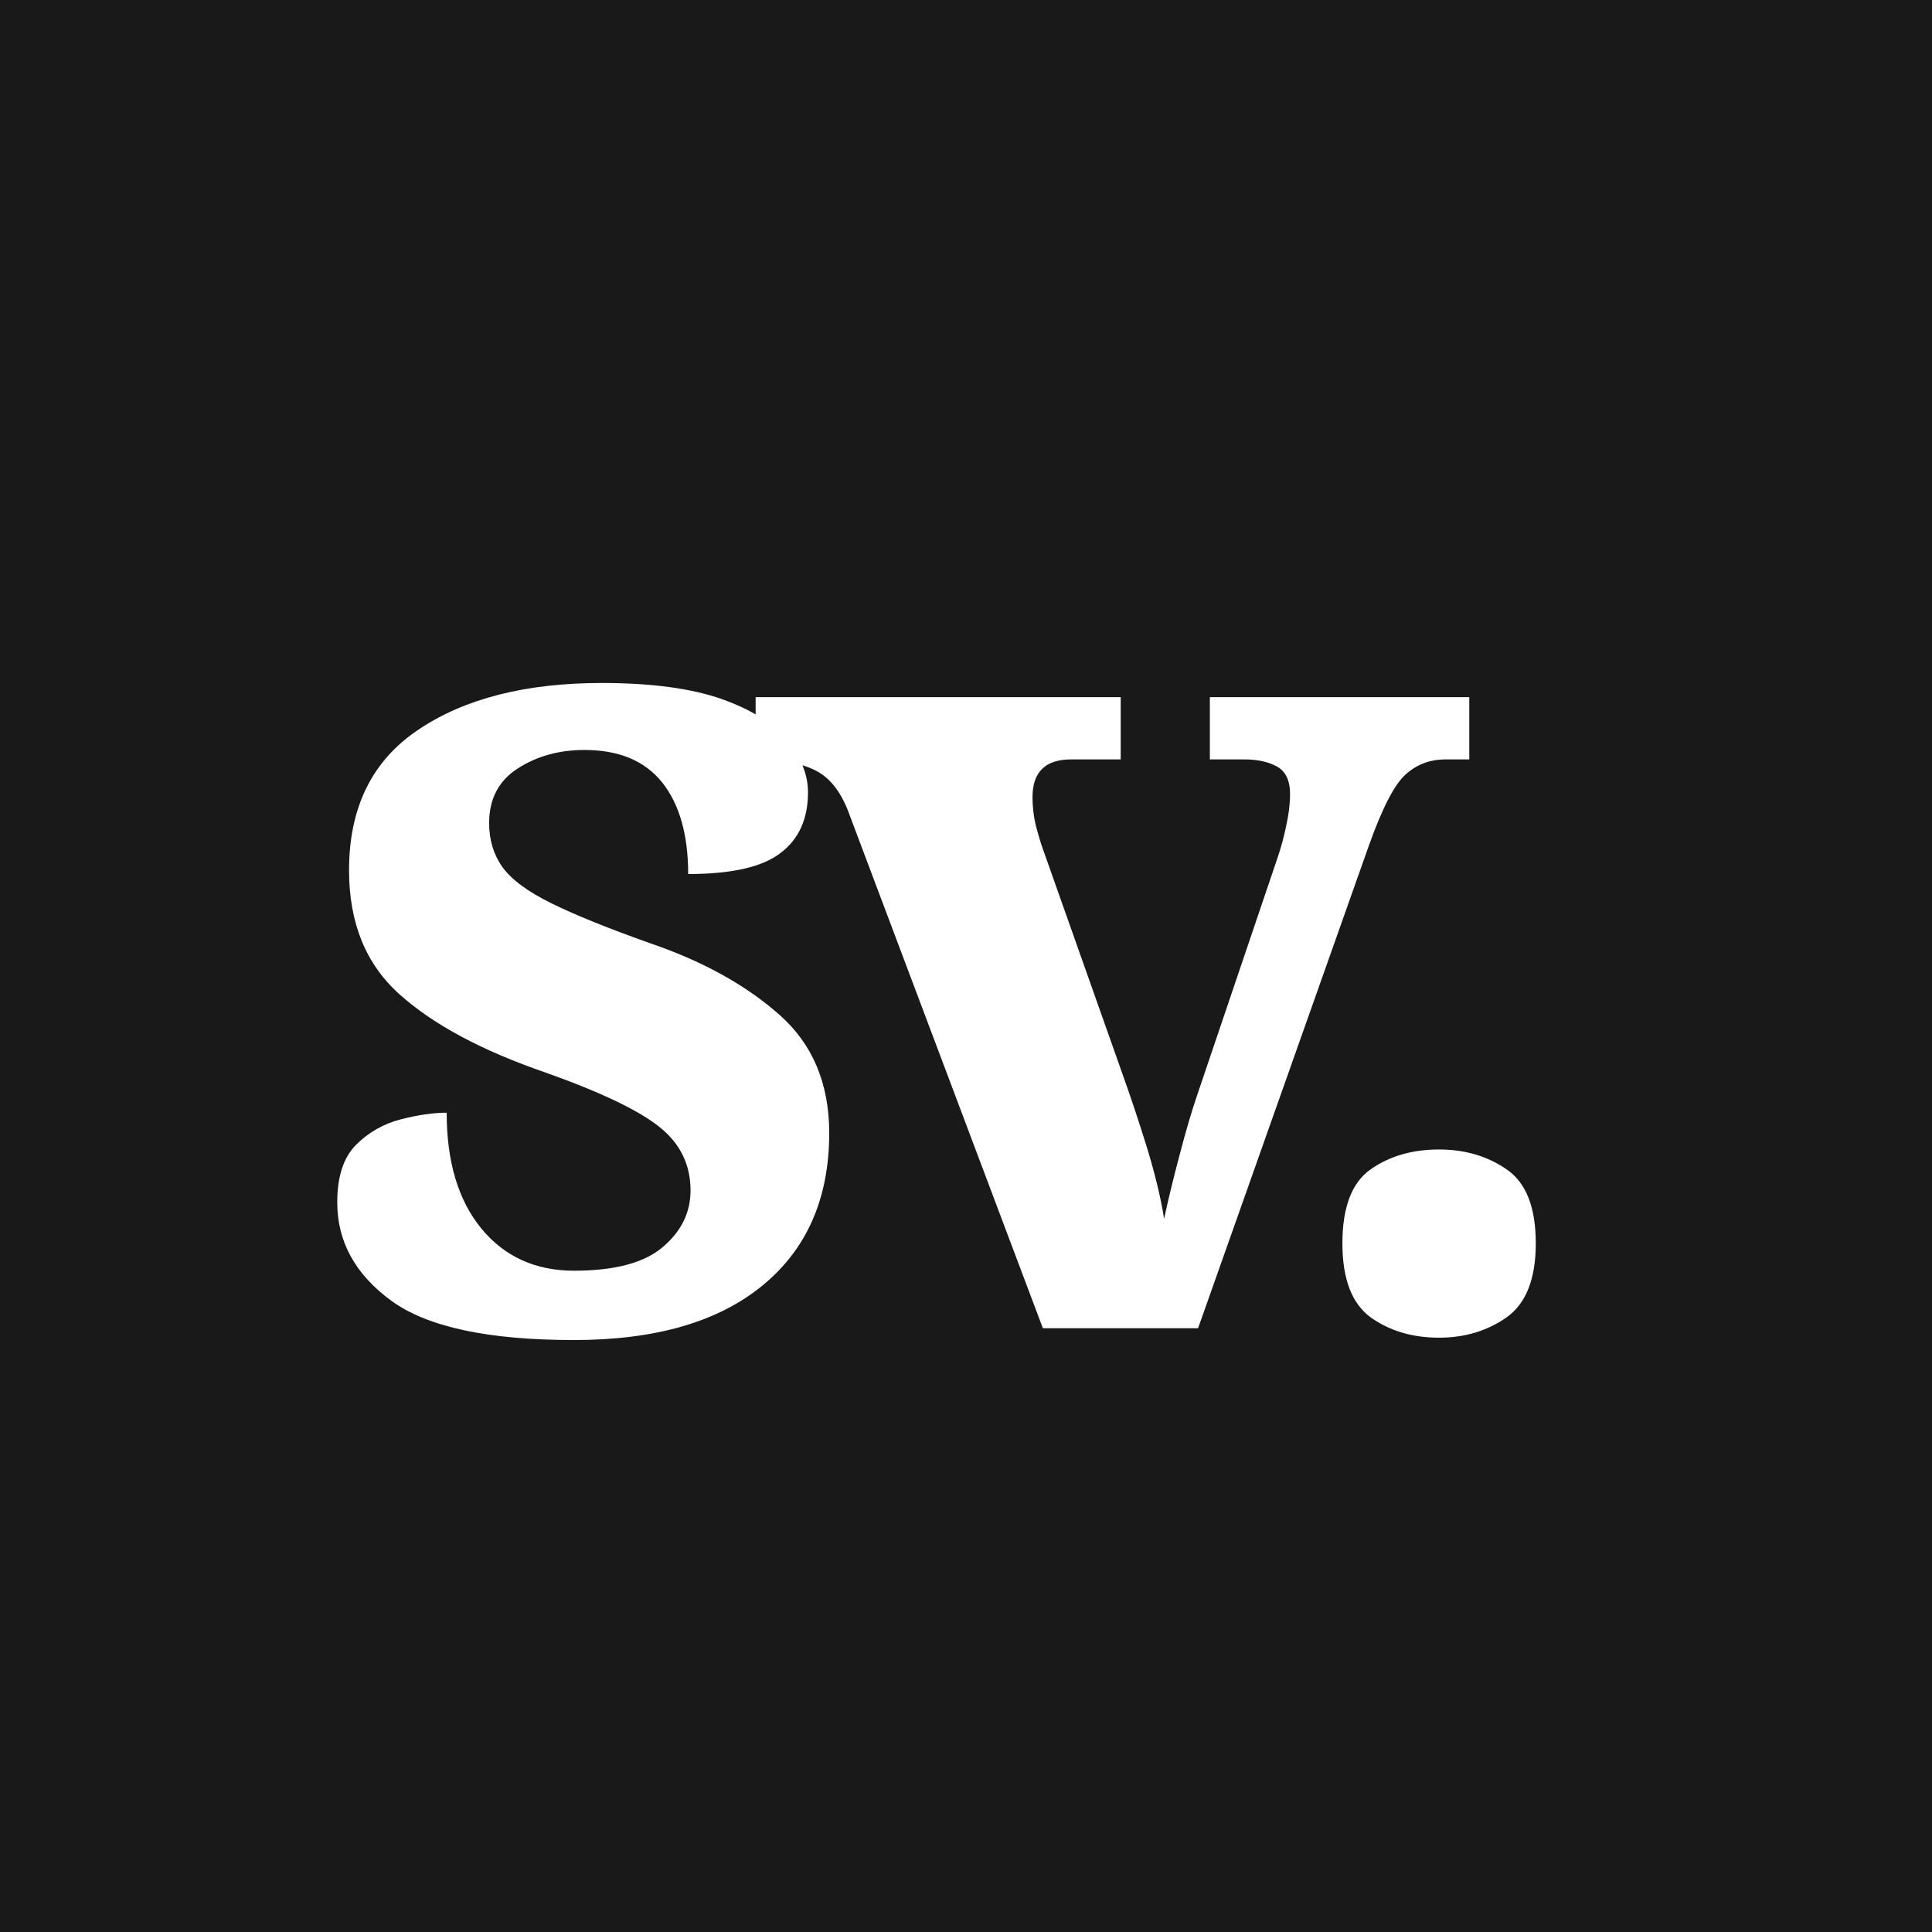
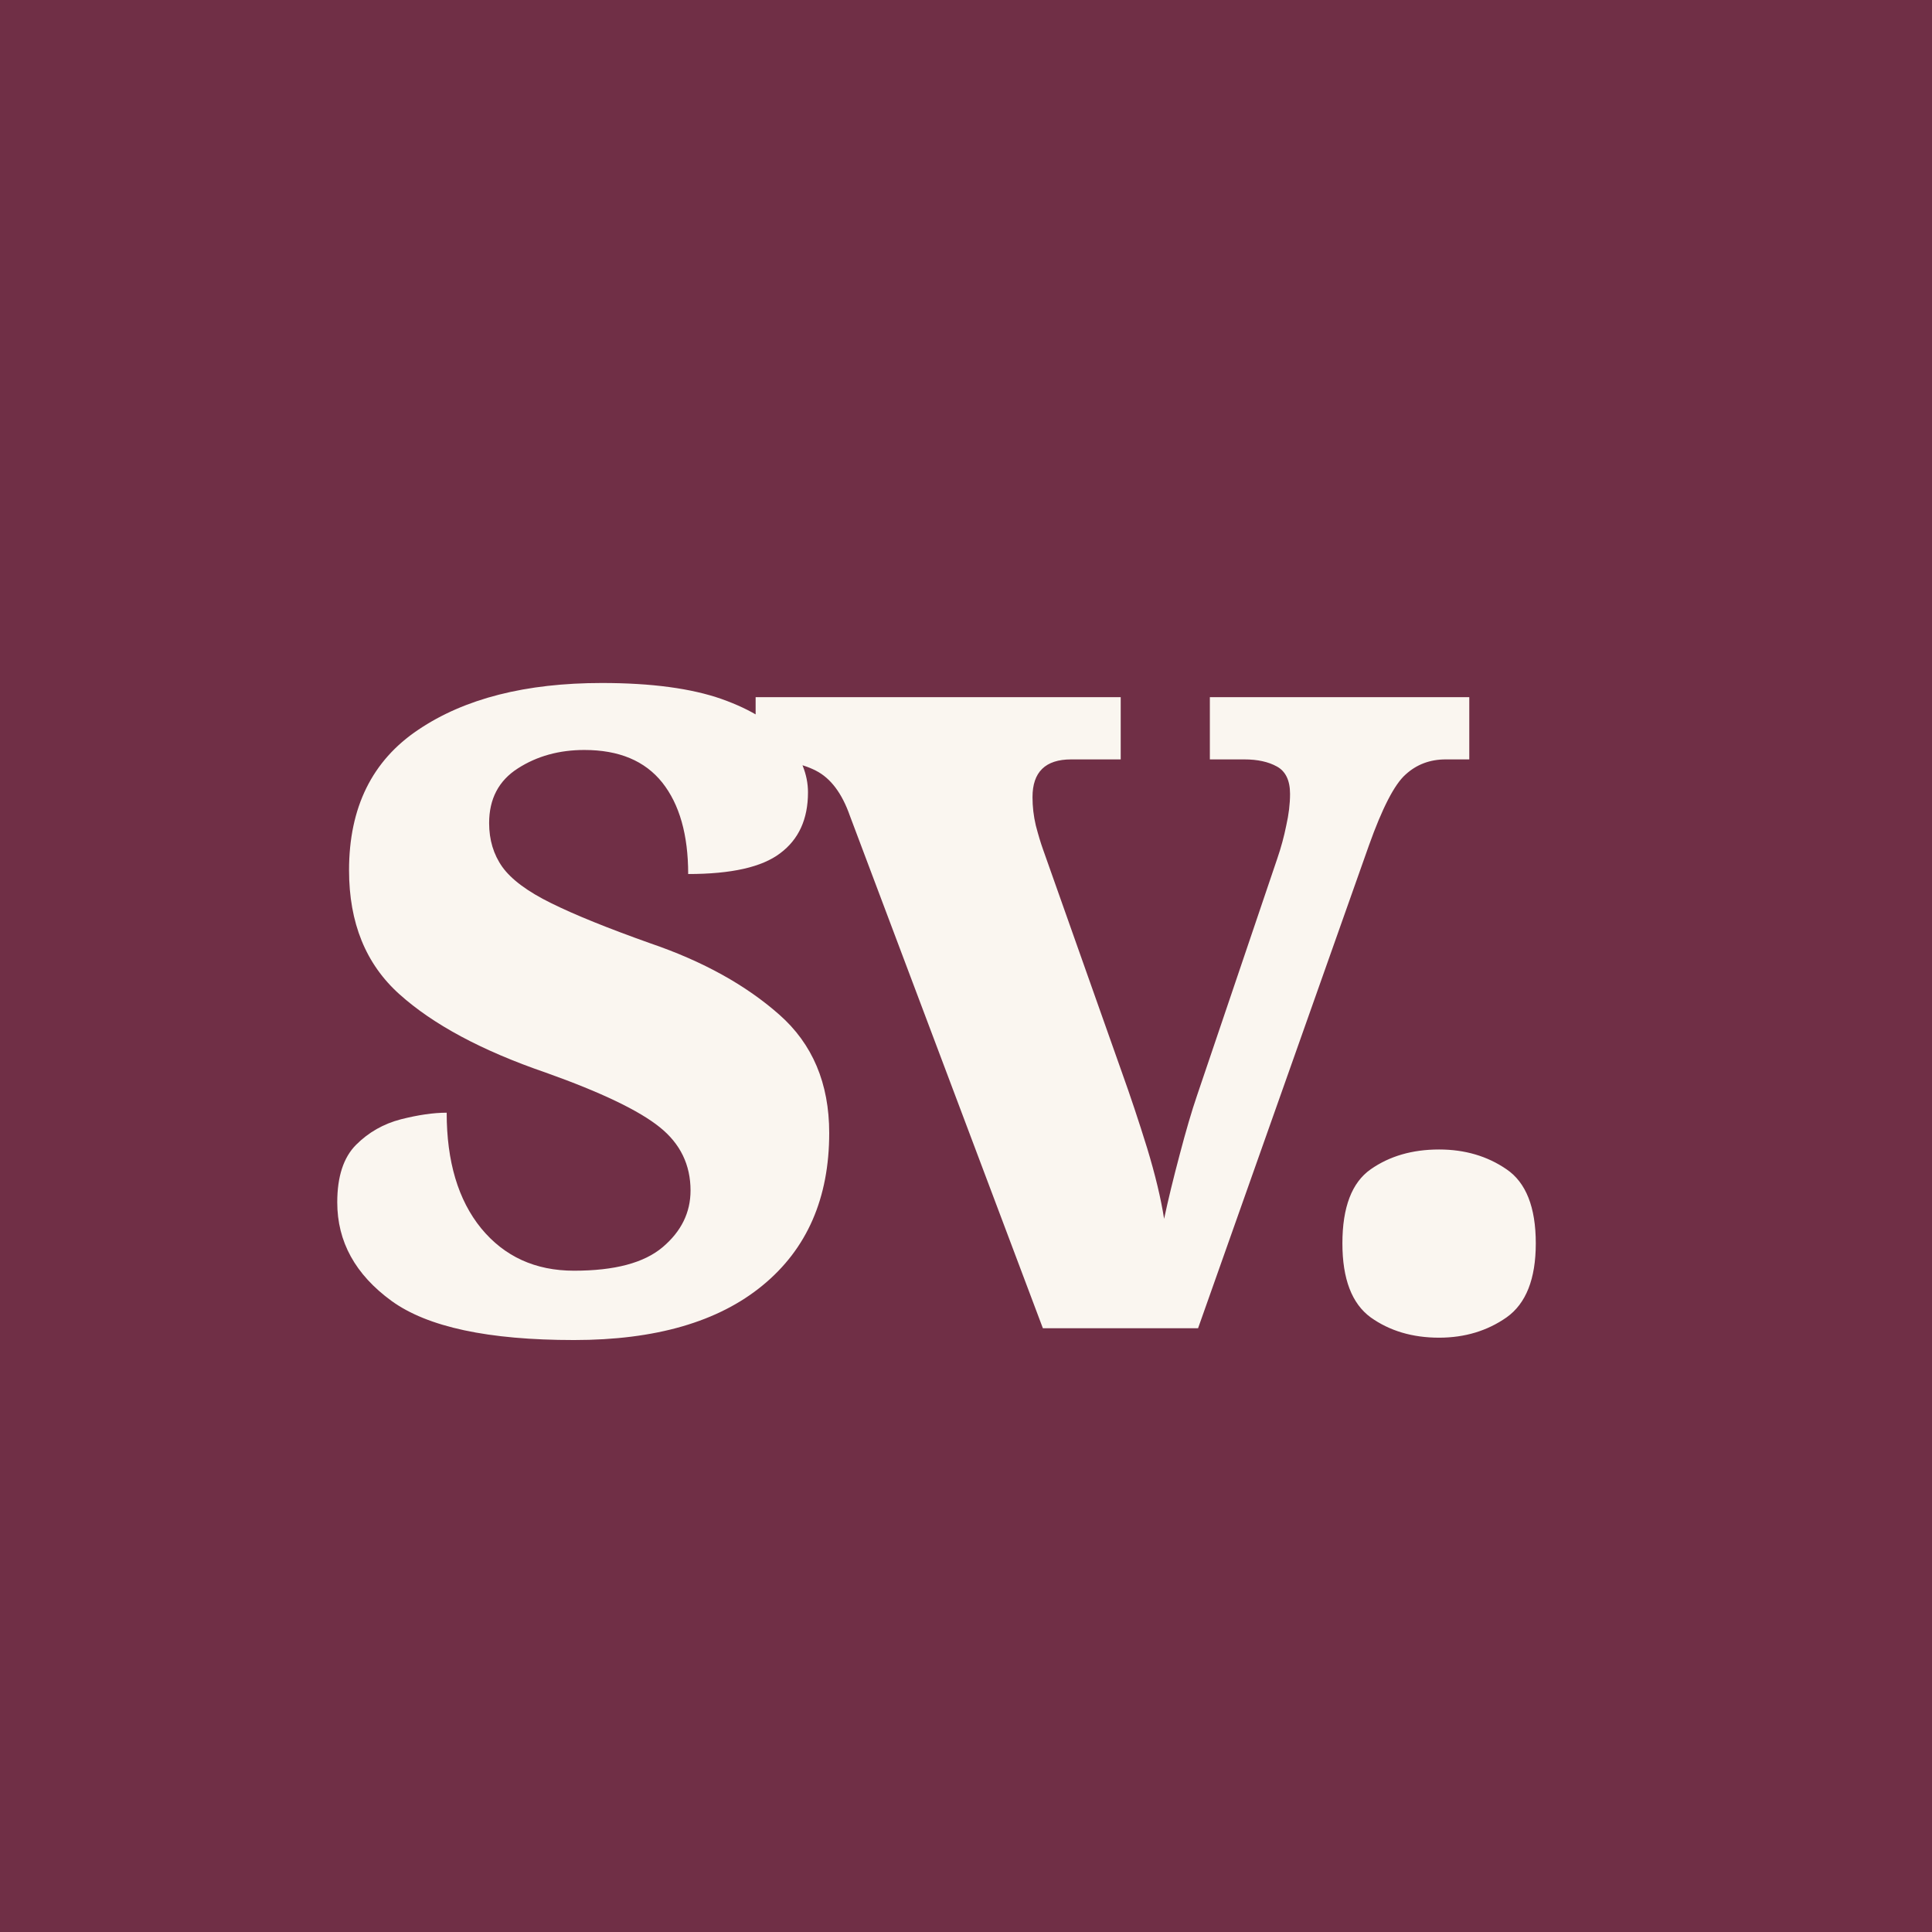
<svg xmlns="http://www.w3.org/2000/svg" viewBox="0 0 64 64">
-   <rect width="64" height="64" fill="#191919" />
-   <text x="10" y="44" fill="white" font-family="Georgia,serif" font-weight="bold" font-size="39" letter-spacing="-4">sv.</text>
+   <rect width="64" height="64" fill="#702f46" />
+   <text x="10" y="44" fill="#faf6f0" font-family="Georgia,serif" font-weight="bold" font-size="39" letter-spacing="-4">sv.</text>
</svg>
